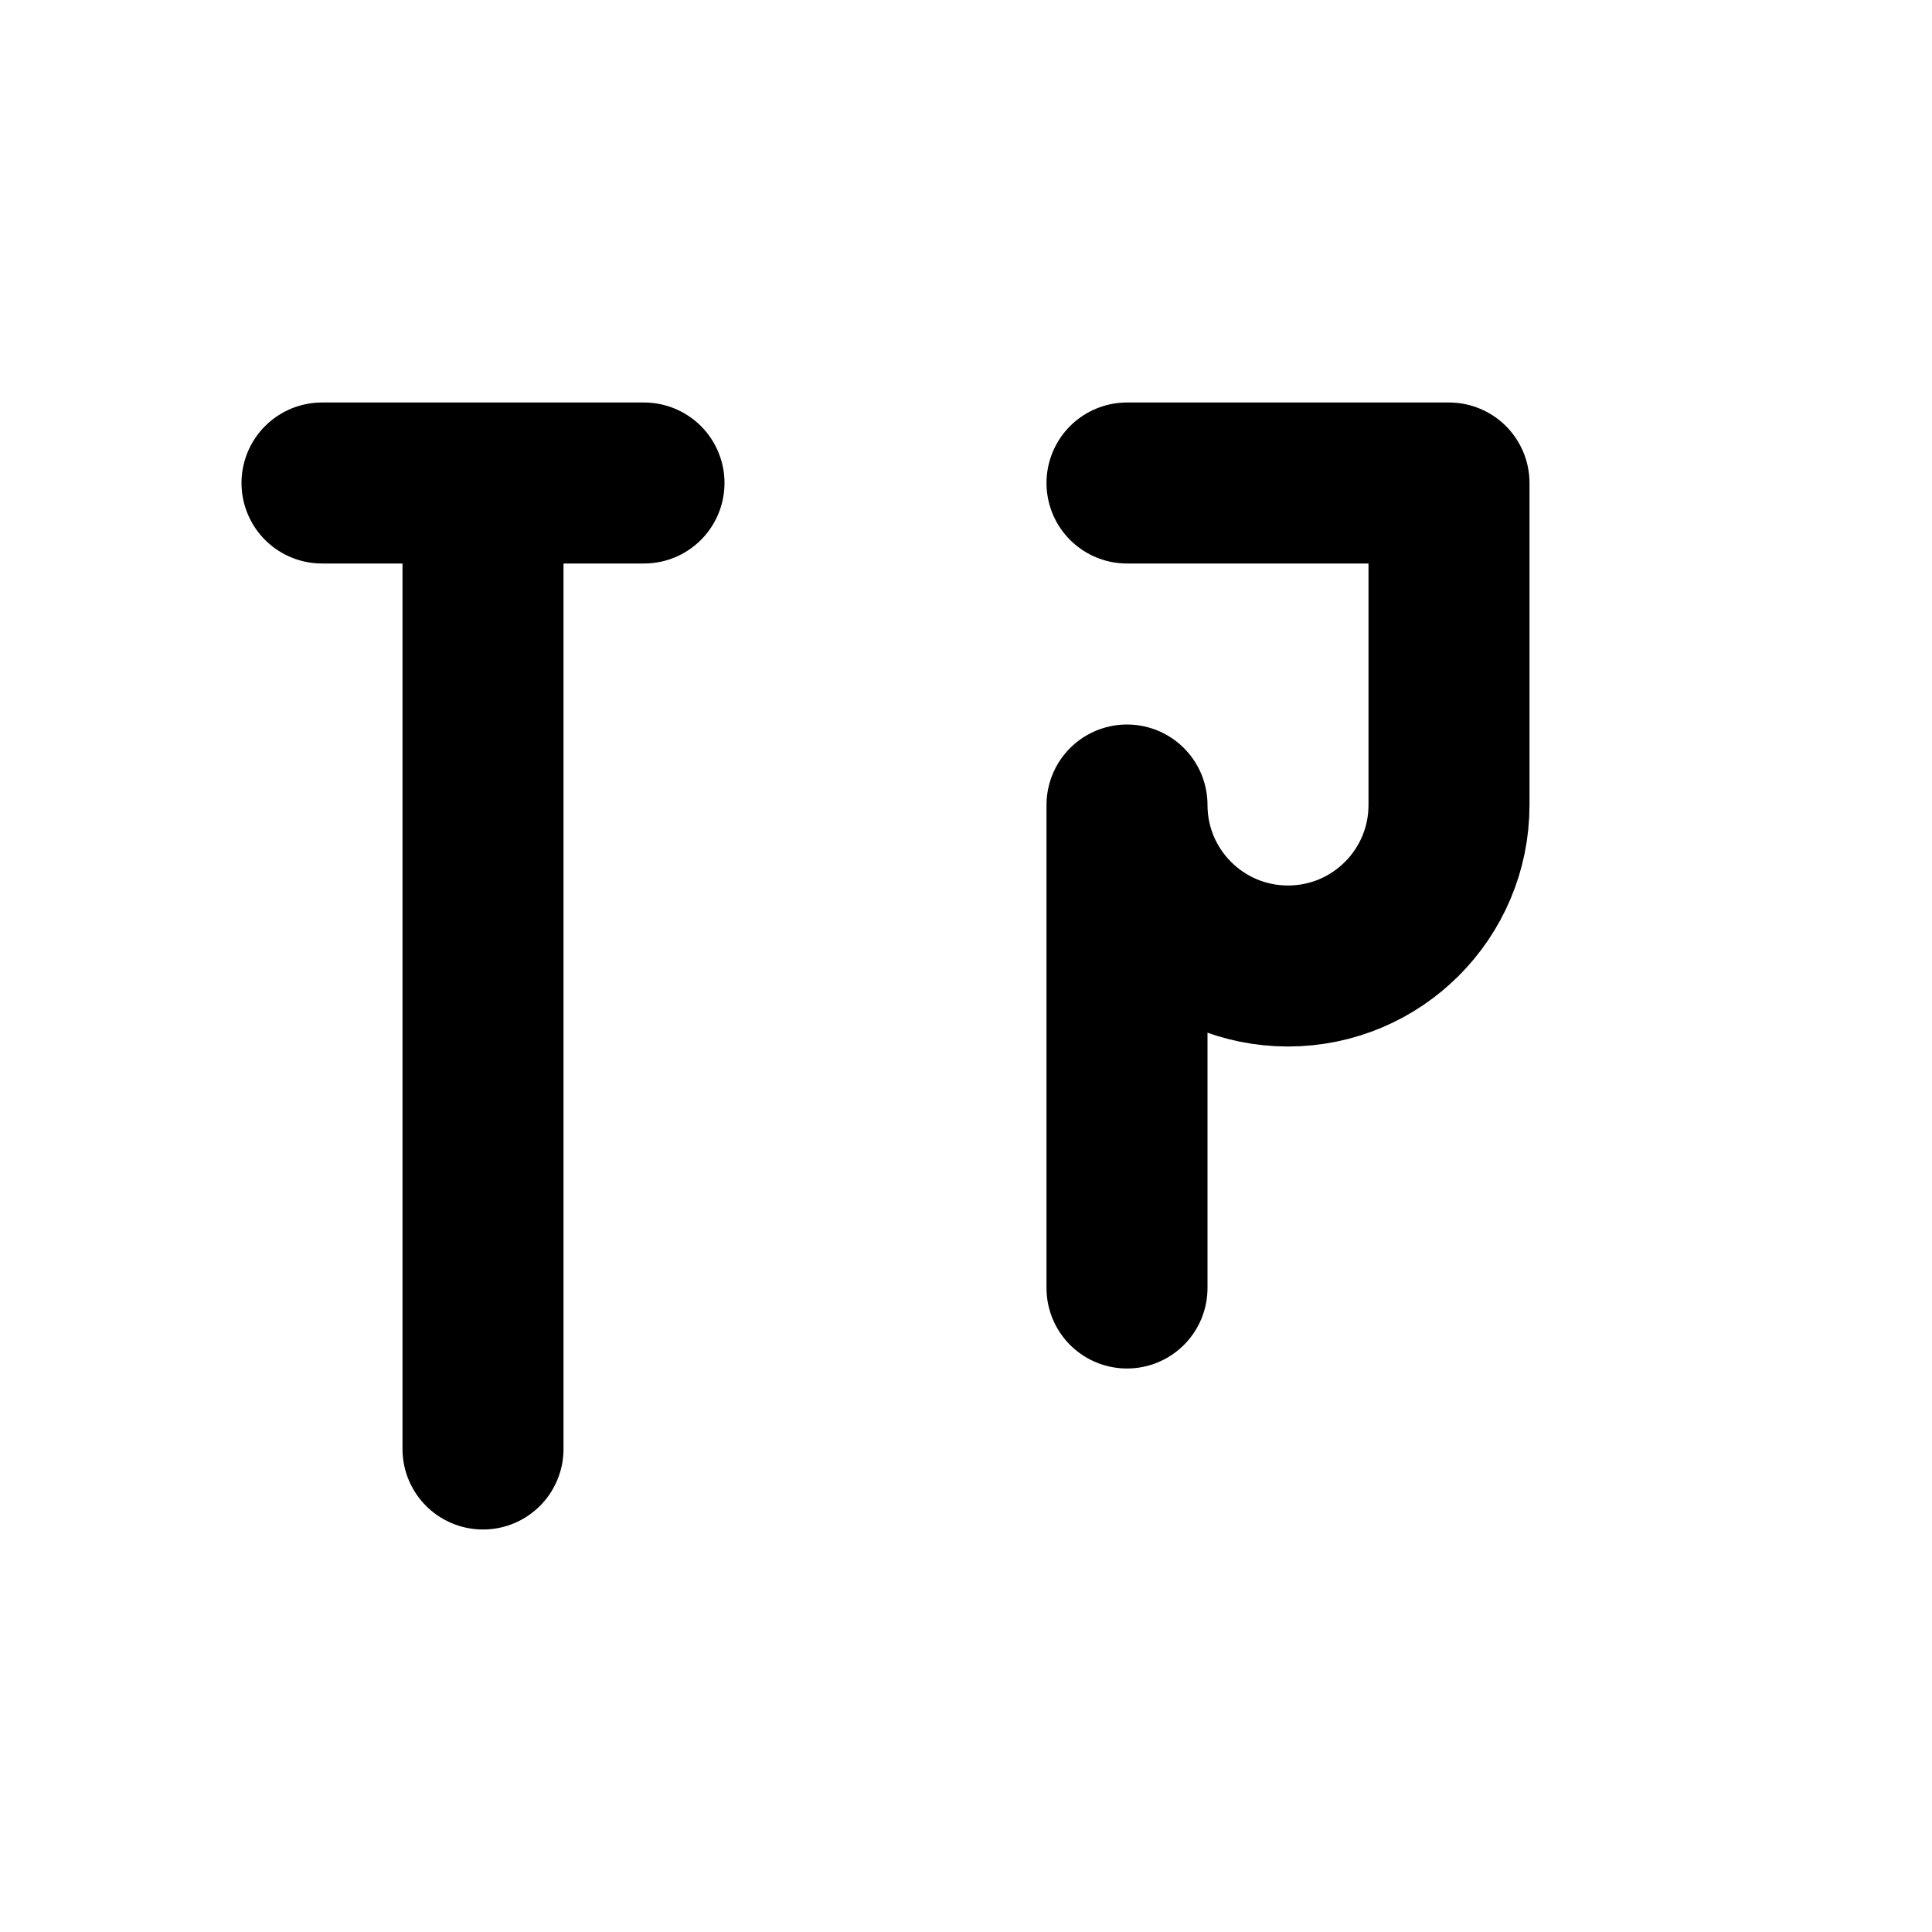
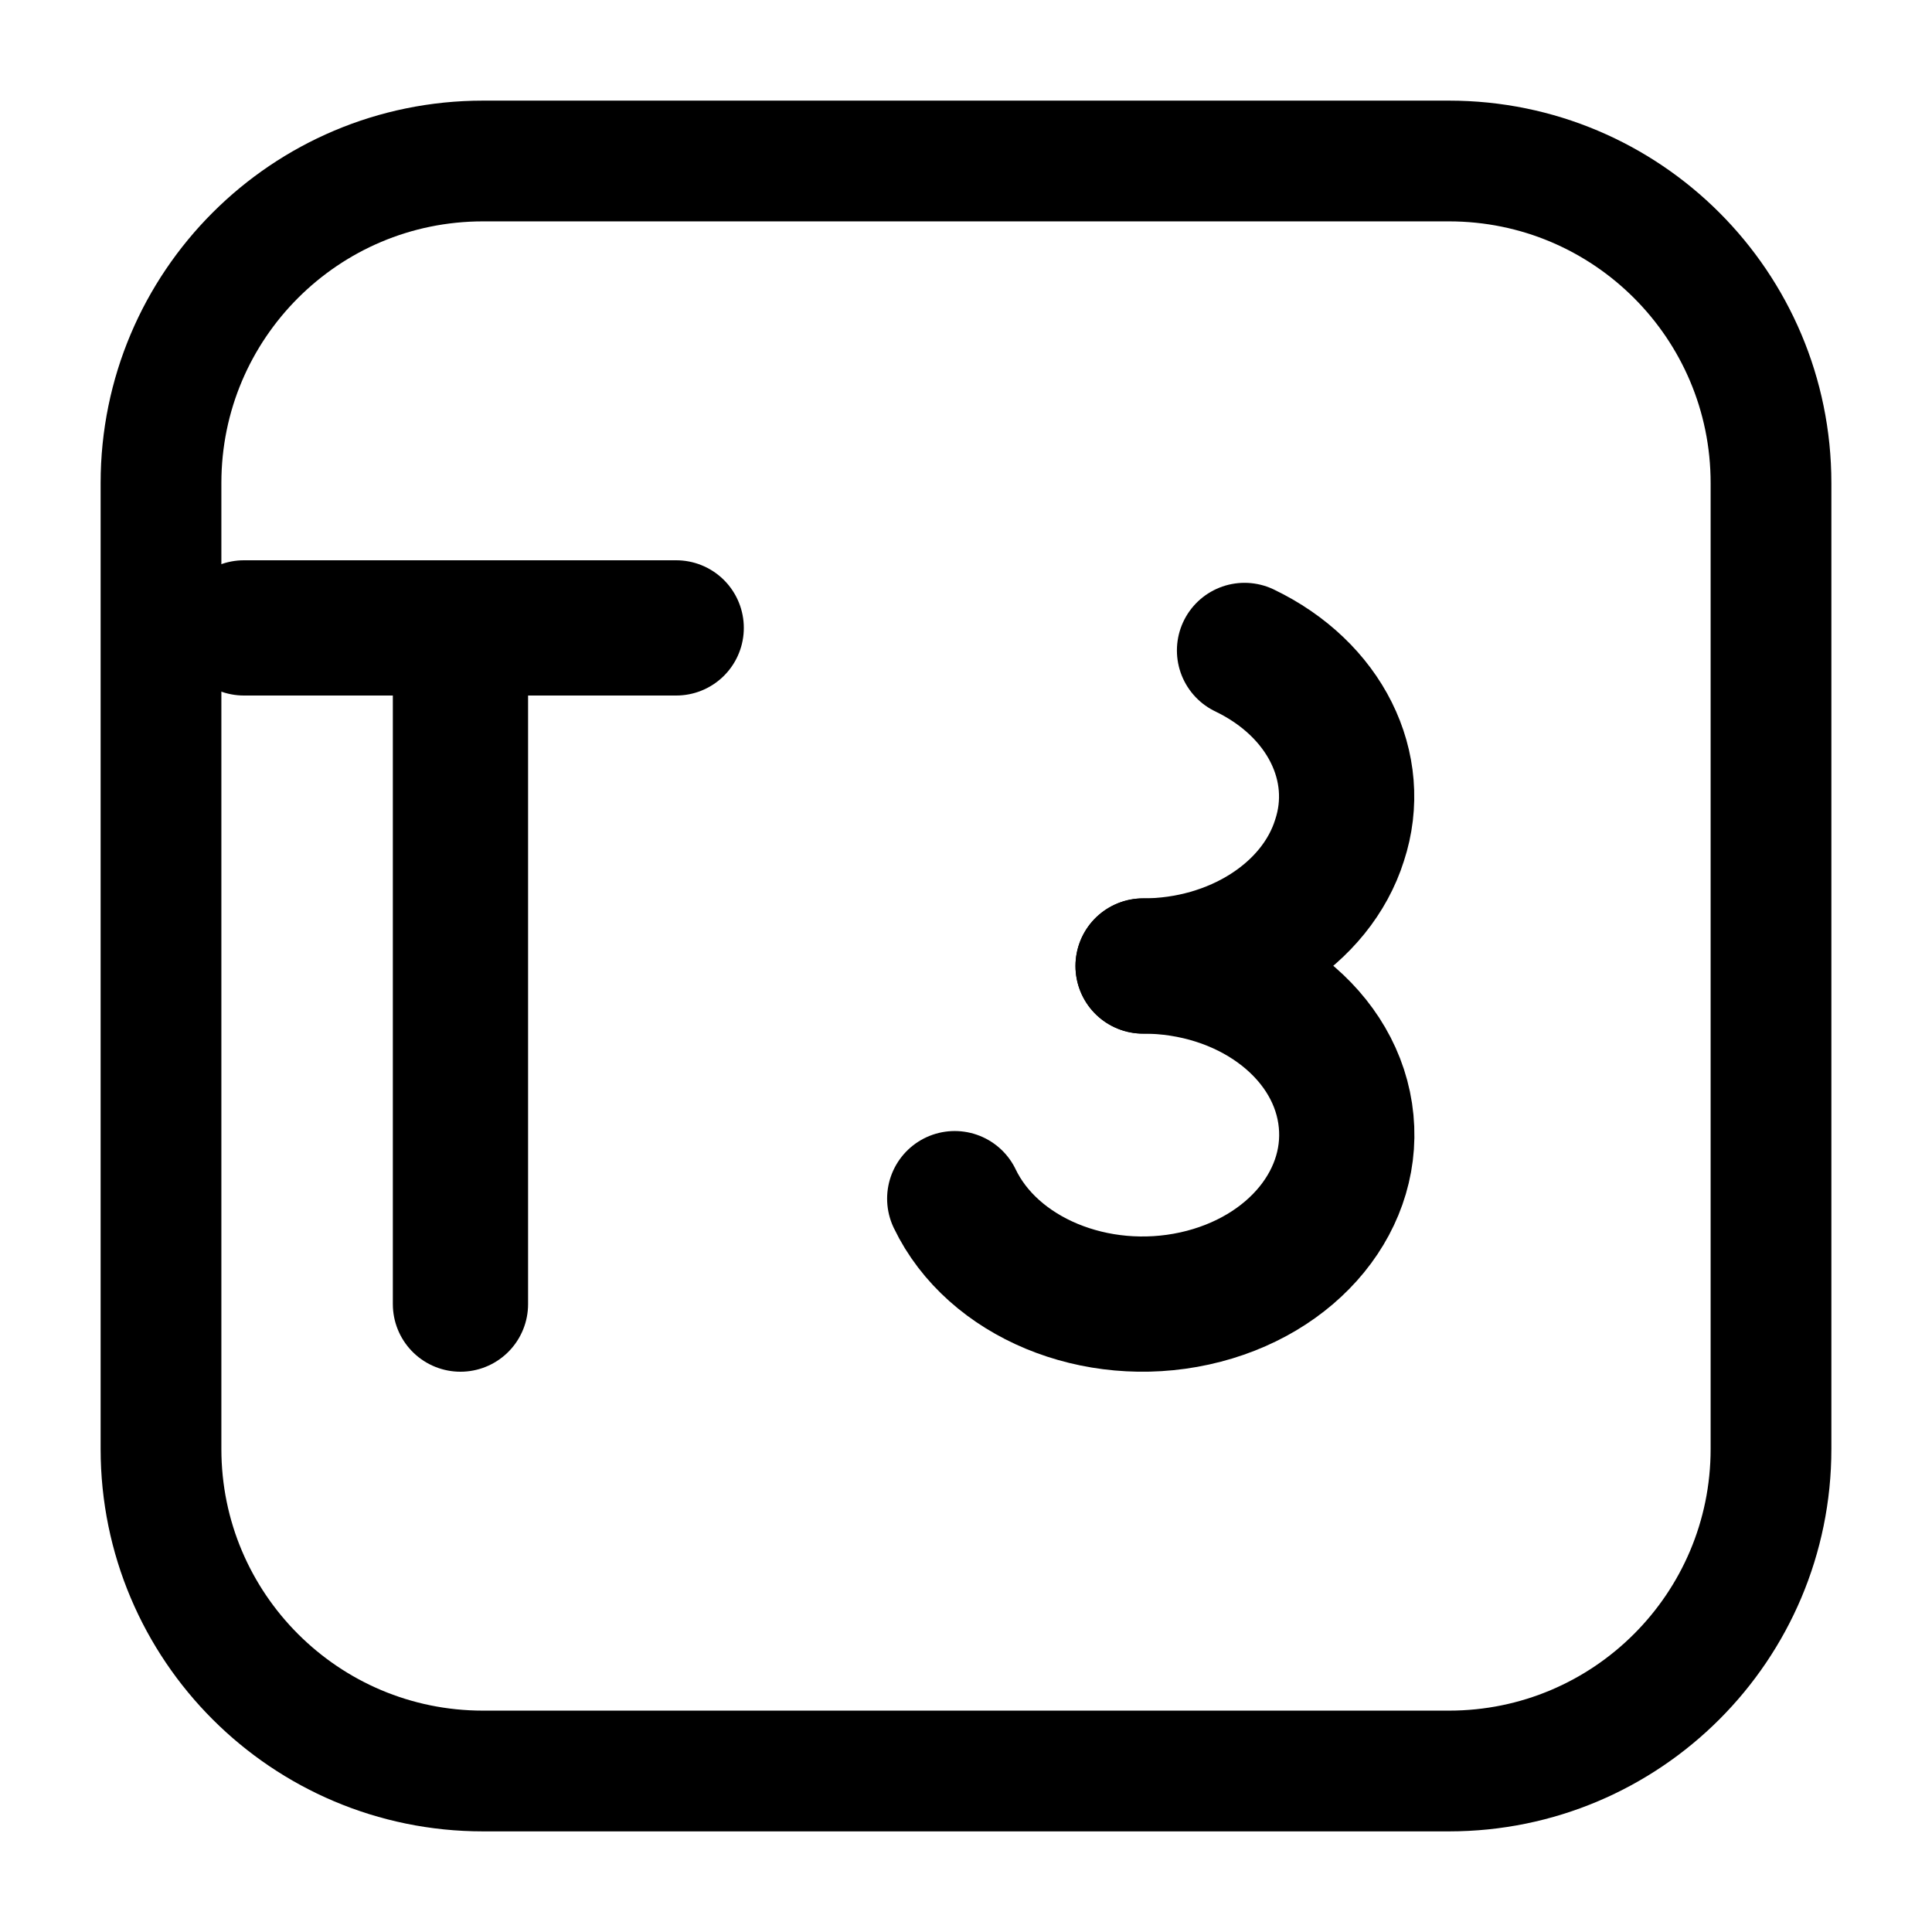
- <svg xmlns="http://www.w3.org/2000/svg" viewBox="0 0 24 24" fill="none" stroke="currentColor" stroke-width="2" stroke-linecap="round" stroke-linejoin="round">
-   <path d="M4 6h4M6 6v12" />
-   <path d="M14 6h4v4a2 2 0 01-4 0v6" />
+ <svg xmlns="http://www.w3.org/2000/svg" viewBox="0 0 24 24" fill="none" stroke="currentColor" stroke-linecap="round" stroke-linejoin="round">
+   <rect x="2" y="2" width="20" height="20" rx="4" stroke-width="1.5" />
+   <path stroke-width="1.68" d="M3.03 7.8 L8.4 7.8" />
+   <path stroke-width="1.68" d="M5.72 7.8 L5.72 16.2" />
+   <path stroke-width="1.68" d="M15.46 8.08 C16.46 8.56 16.94 9.53 16.64 10.44 C16.35 11.36 15.34 12 14.2 12" />
+   <path stroke-width="1.68" d="M14.2 12 C15.47 12 16.55 12.78 16.71 13.83 C16.87 14.88 16.07 15.86 14.84 16.13 C13.61 16.4 12.33 15.87 11.86 14.89" />
</svg>
